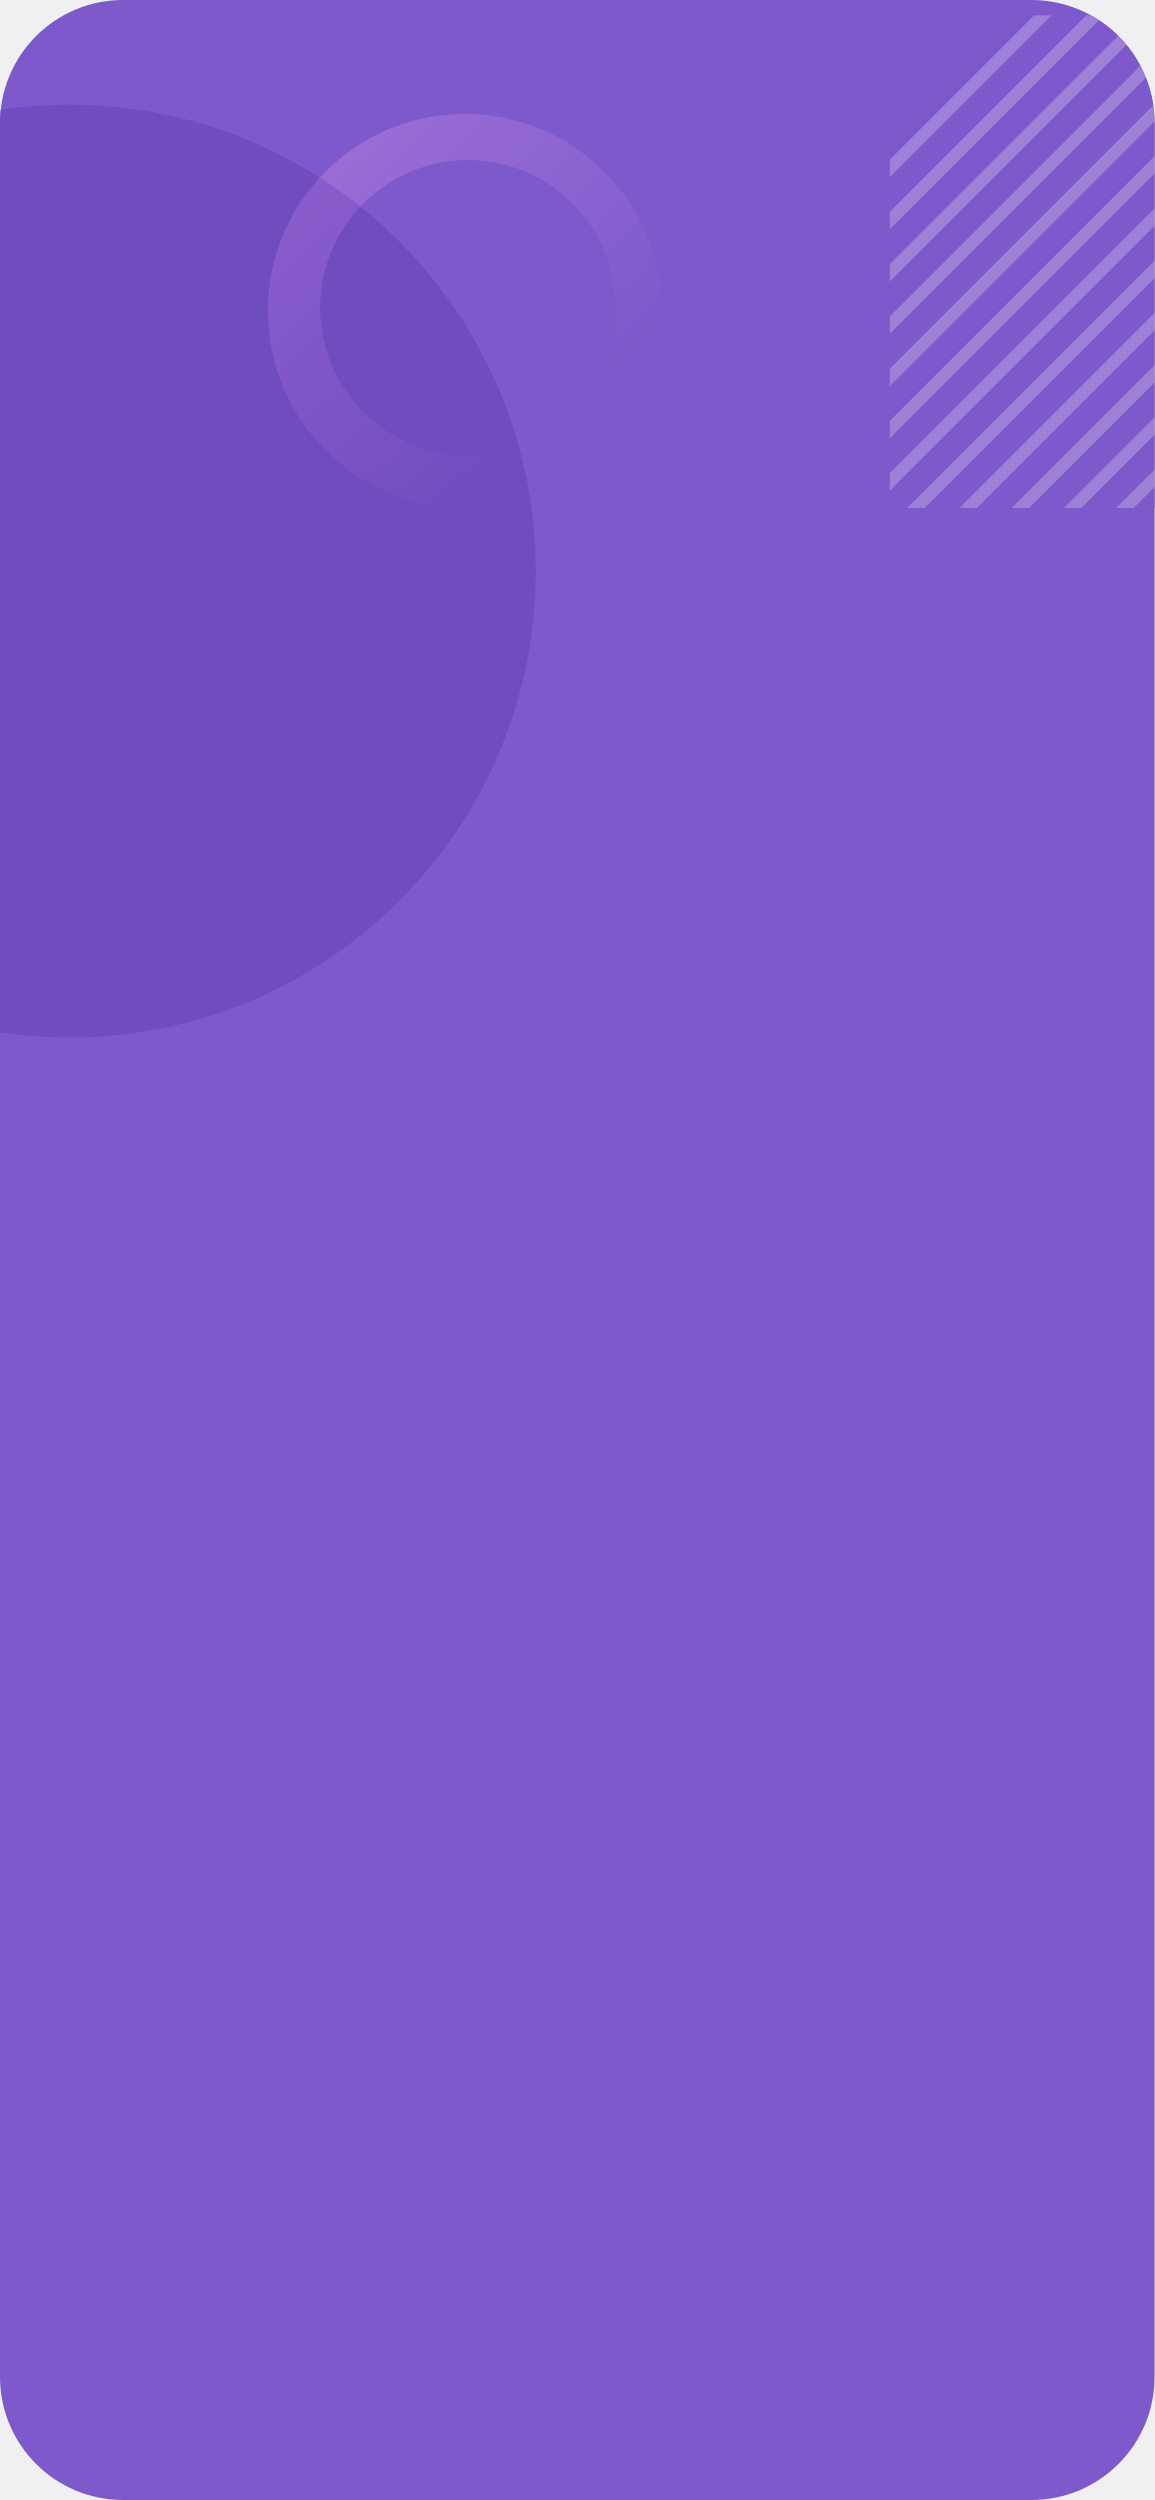
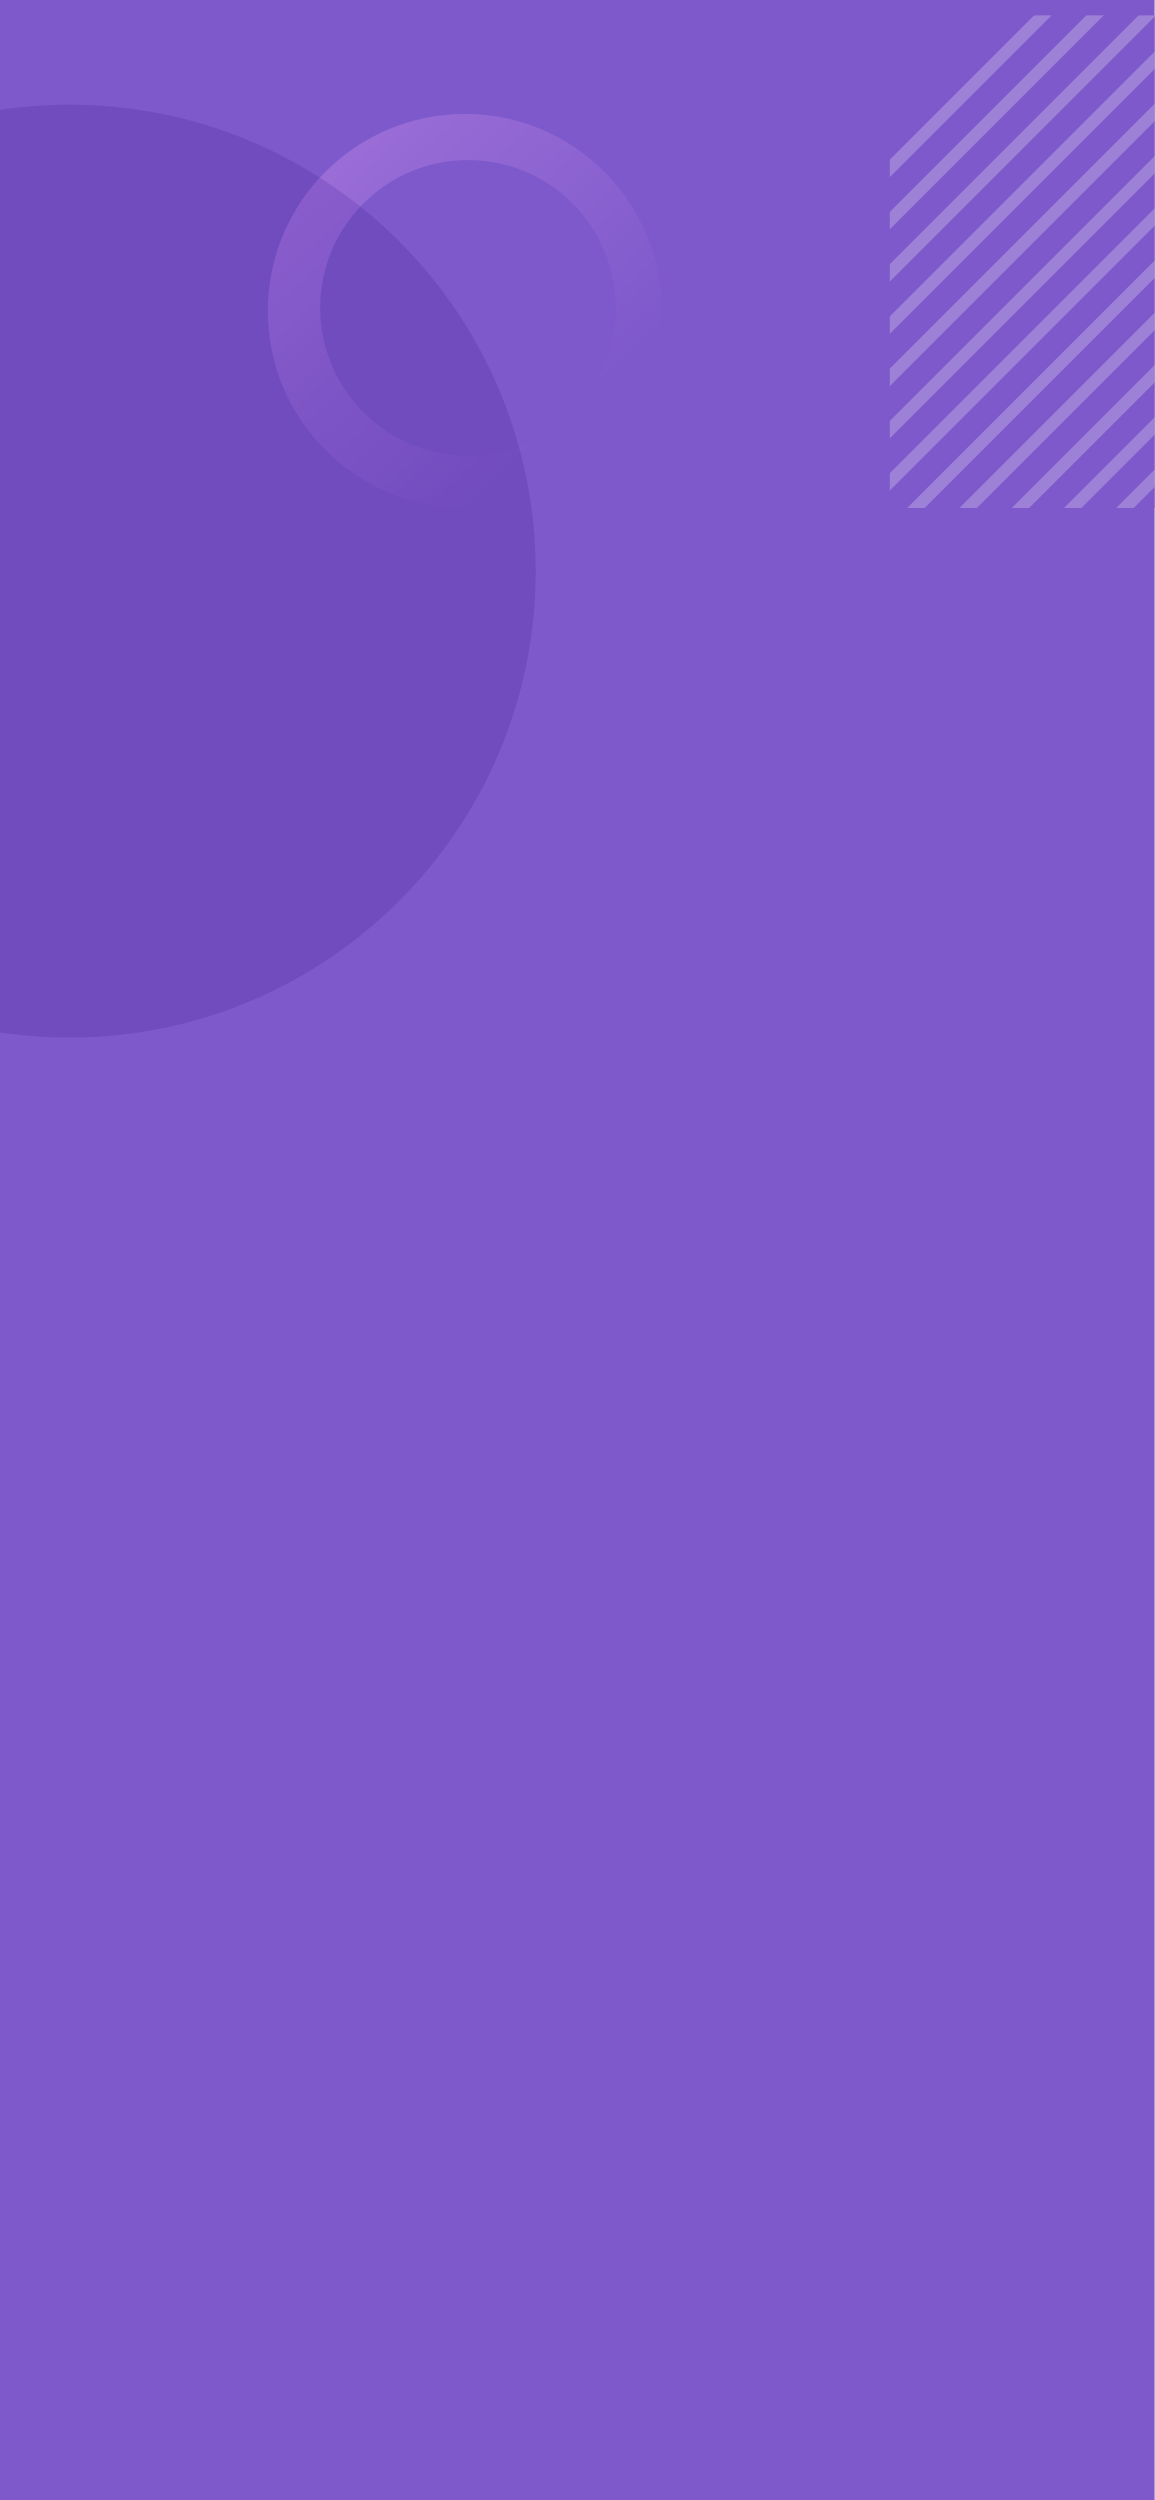
<svg xmlns="http://www.w3.org/2000/svg" xmlns:xlink="http://www.w3.org/1999/xlink" width="375px" height="812px" viewBox="0 0 375 812" version="1.1">
  <defs>
-     <rect id="path-1" x="0" y="0" width="375" height="812" rx="40" />
+     <rect id="path-1" x="0" y="0" width="375" height="812" />
    <linearGradient x1="8.902%" y1="8.247%" x2="75.096%" y2="78.94%" id="linearGradient-3">
      <stop stop-color="#FFFFFF" stop-opacity="0.24" offset="0%" />
      <stop stop-color="#FFFFFF" stop-opacity="0" offset="100%" />
    </linearGradient>
    <rect id="path-4" x="0" y="0" width="160" height="160" />
  </defs>
  <g id="Background" stroke="none" stroke-width="1" fill="none" fill-rule="evenodd">
    <g id="background/bg-12">
      <g id="pattern/pattern-y">
        <mask id="mask-2" fill="white">
          <use xlink:href="#path-1" />
        </mask>
        <use id="Pattern-Container" fill="#7E59CB" xlink:href="#path-1" />
        <circle id="Oval-Copy" fill="#714CBE" mask="url(#mask-2)" cx="22.5" cy="185.5" r="151.5" />
        <path d="M151,165 C186.346,165 215,136.346 215,101 C215,65.654 186.346,37 151,37 C115.654,37 87,65.654 87,101 C87,136.346 115.654,165 151,165 Z M152,148 C125.49,148 104,126.51 104,100 C104,73.49 125.49,52 152,52 C178.51,52 200,73.49 200,100 C200,126.51 178.51,148 152,148 Z" id="Oval" fill="url(#linearGradient-3)" style="mix-blend-mode: overlay;" mask="url(#mask-2)" />
        <g id="Group-2" mask="url(#mask-2)">
          <g transform="translate(289, 5)">
            <mask id="mask-5" fill="white">
              <use xlink:href="#path-4" />
            </mask>
            <use id="Mask" stroke="none" fill="#7E59CB" fill-rule="evenodd" xlink:href="#path-4" />
            <g id="Group-3" stroke="none" stroke-width="1" fill="none" fill-rule="evenodd" mask="url(#mask-5)" fill-opacity="0.24">
              <g transform="translate(80, 80) rotate(45) translate(-80, -80) translate(0, -48)" fill="#FFFFFF">
                <rect id="Rectangle" style="mix-blend-mode: overlay;" x="0" y="0" width="4" height="256" />
                <rect id="Rectangle-Copy-4" style="mix-blend-mode: overlay;" x="24" y="0" width="4" height="256" />
                <rect id="Rectangle-Copy-5" style="mix-blend-mode: overlay;" x="48" y="0" width="4" height="256" />
                <rect id="Rectangle-Copy-6" style="mix-blend-mode: overlay;" x="72" y="0" width="4" height="256" />
                <rect id="Rectangle-Copy-7" style="mix-blend-mode: overlay;" x="96" y="0" width="4" height="256" />
                <rect id="Rectangle-Copy-8" style="mix-blend-mode: overlay;" x="120" y="0" width="4" height="256" />
                <rect id="Rectangle-Copy-9" style="mix-blend-mode: overlay;" x="144" y="0" width="4" height="256" />
                <rect id="Rectangle-Copy-16" style="mix-blend-mode: overlay;" x="12" y="0" width="4" height="256" />
                <rect id="Rectangle-Copy-15" style="mix-blend-mode: overlay;" x="36" y="0" width="4" height="256" />
                <rect id="Rectangle-Copy-14" style="mix-blend-mode: overlay;" x="60" y="0" width="4" height="256" />
                <rect id="Rectangle-Copy-13" style="mix-blend-mode: overlay;" x="84" y="0" width="4" height="256" />
                <rect id="Rectangle-Copy-12" style="mix-blend-mode: overlay;" x="108" y="0" width="4" height="256" />
                <rect id="Rectangle-Copy-11" style="mix-blend-mode: overlay;" x="132" y="0" width="4" height="256" />
                <rect id="Rectangle-Copy-10" style="mix-blend-mode: overlay;" x="156" y="0" width="4" height="256" />
              </g>
            </g>
          </g>
        </g>
      </g>
    </g>
  </g>
</svg>
